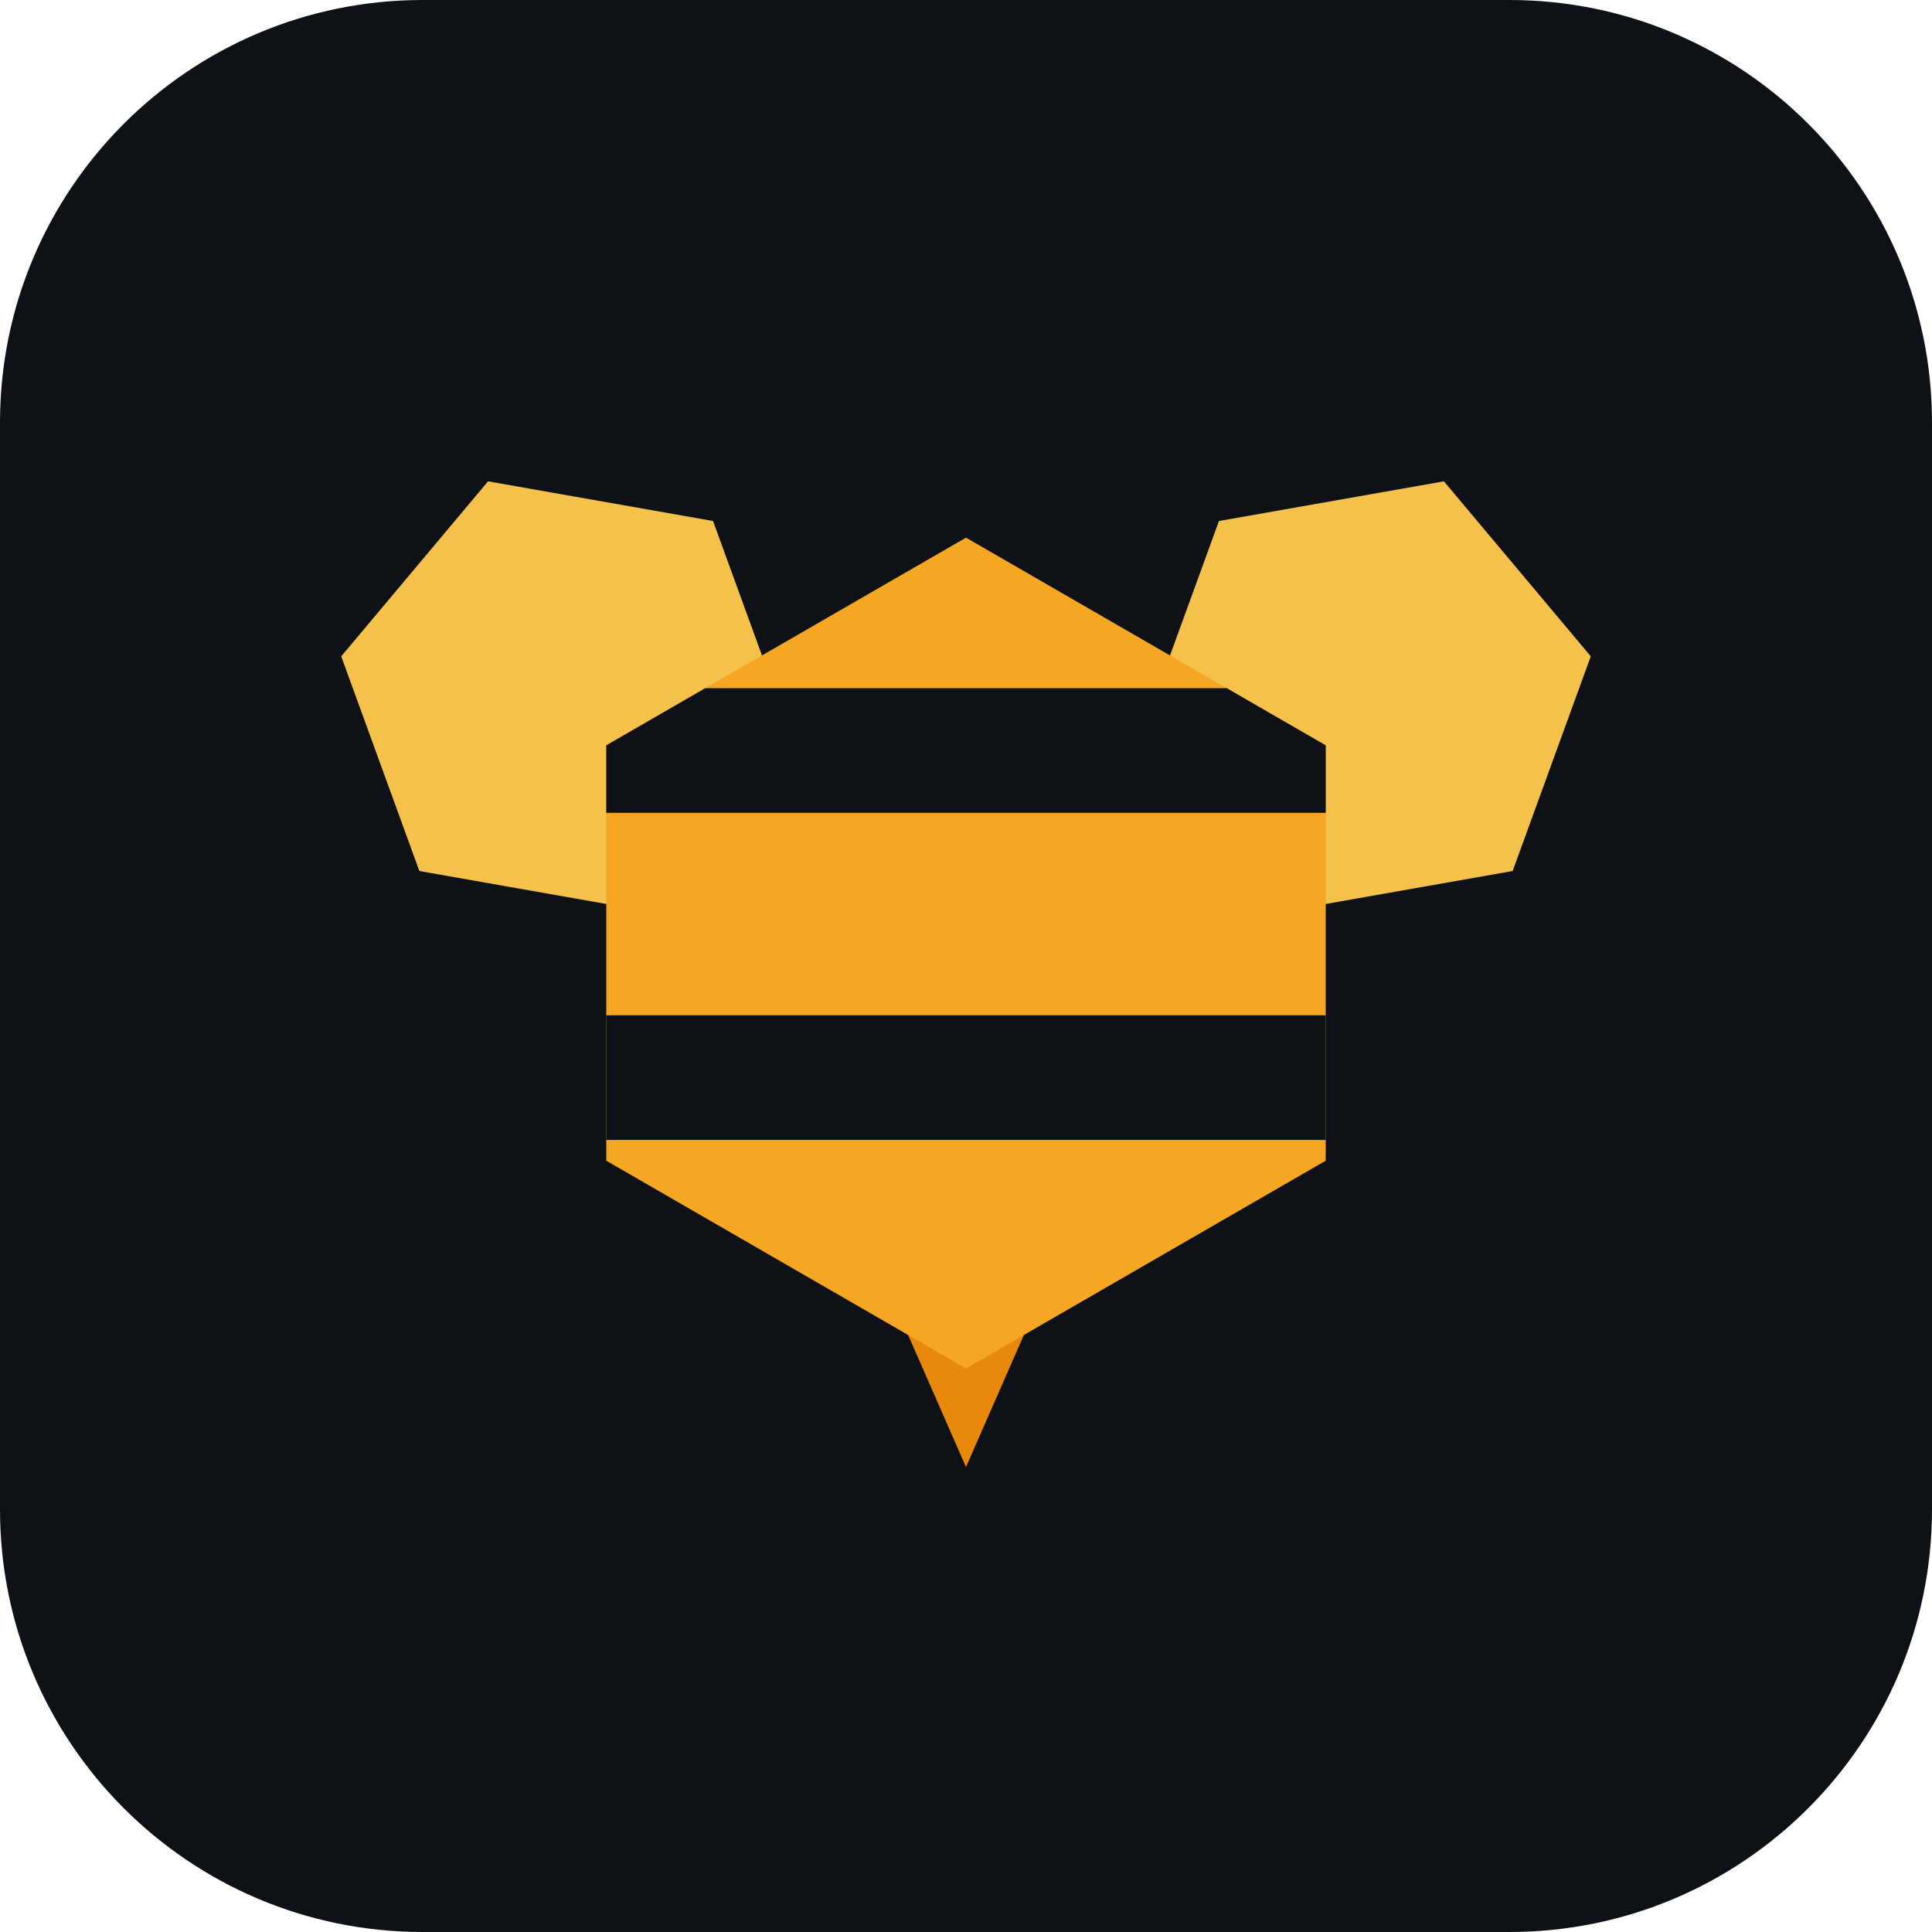
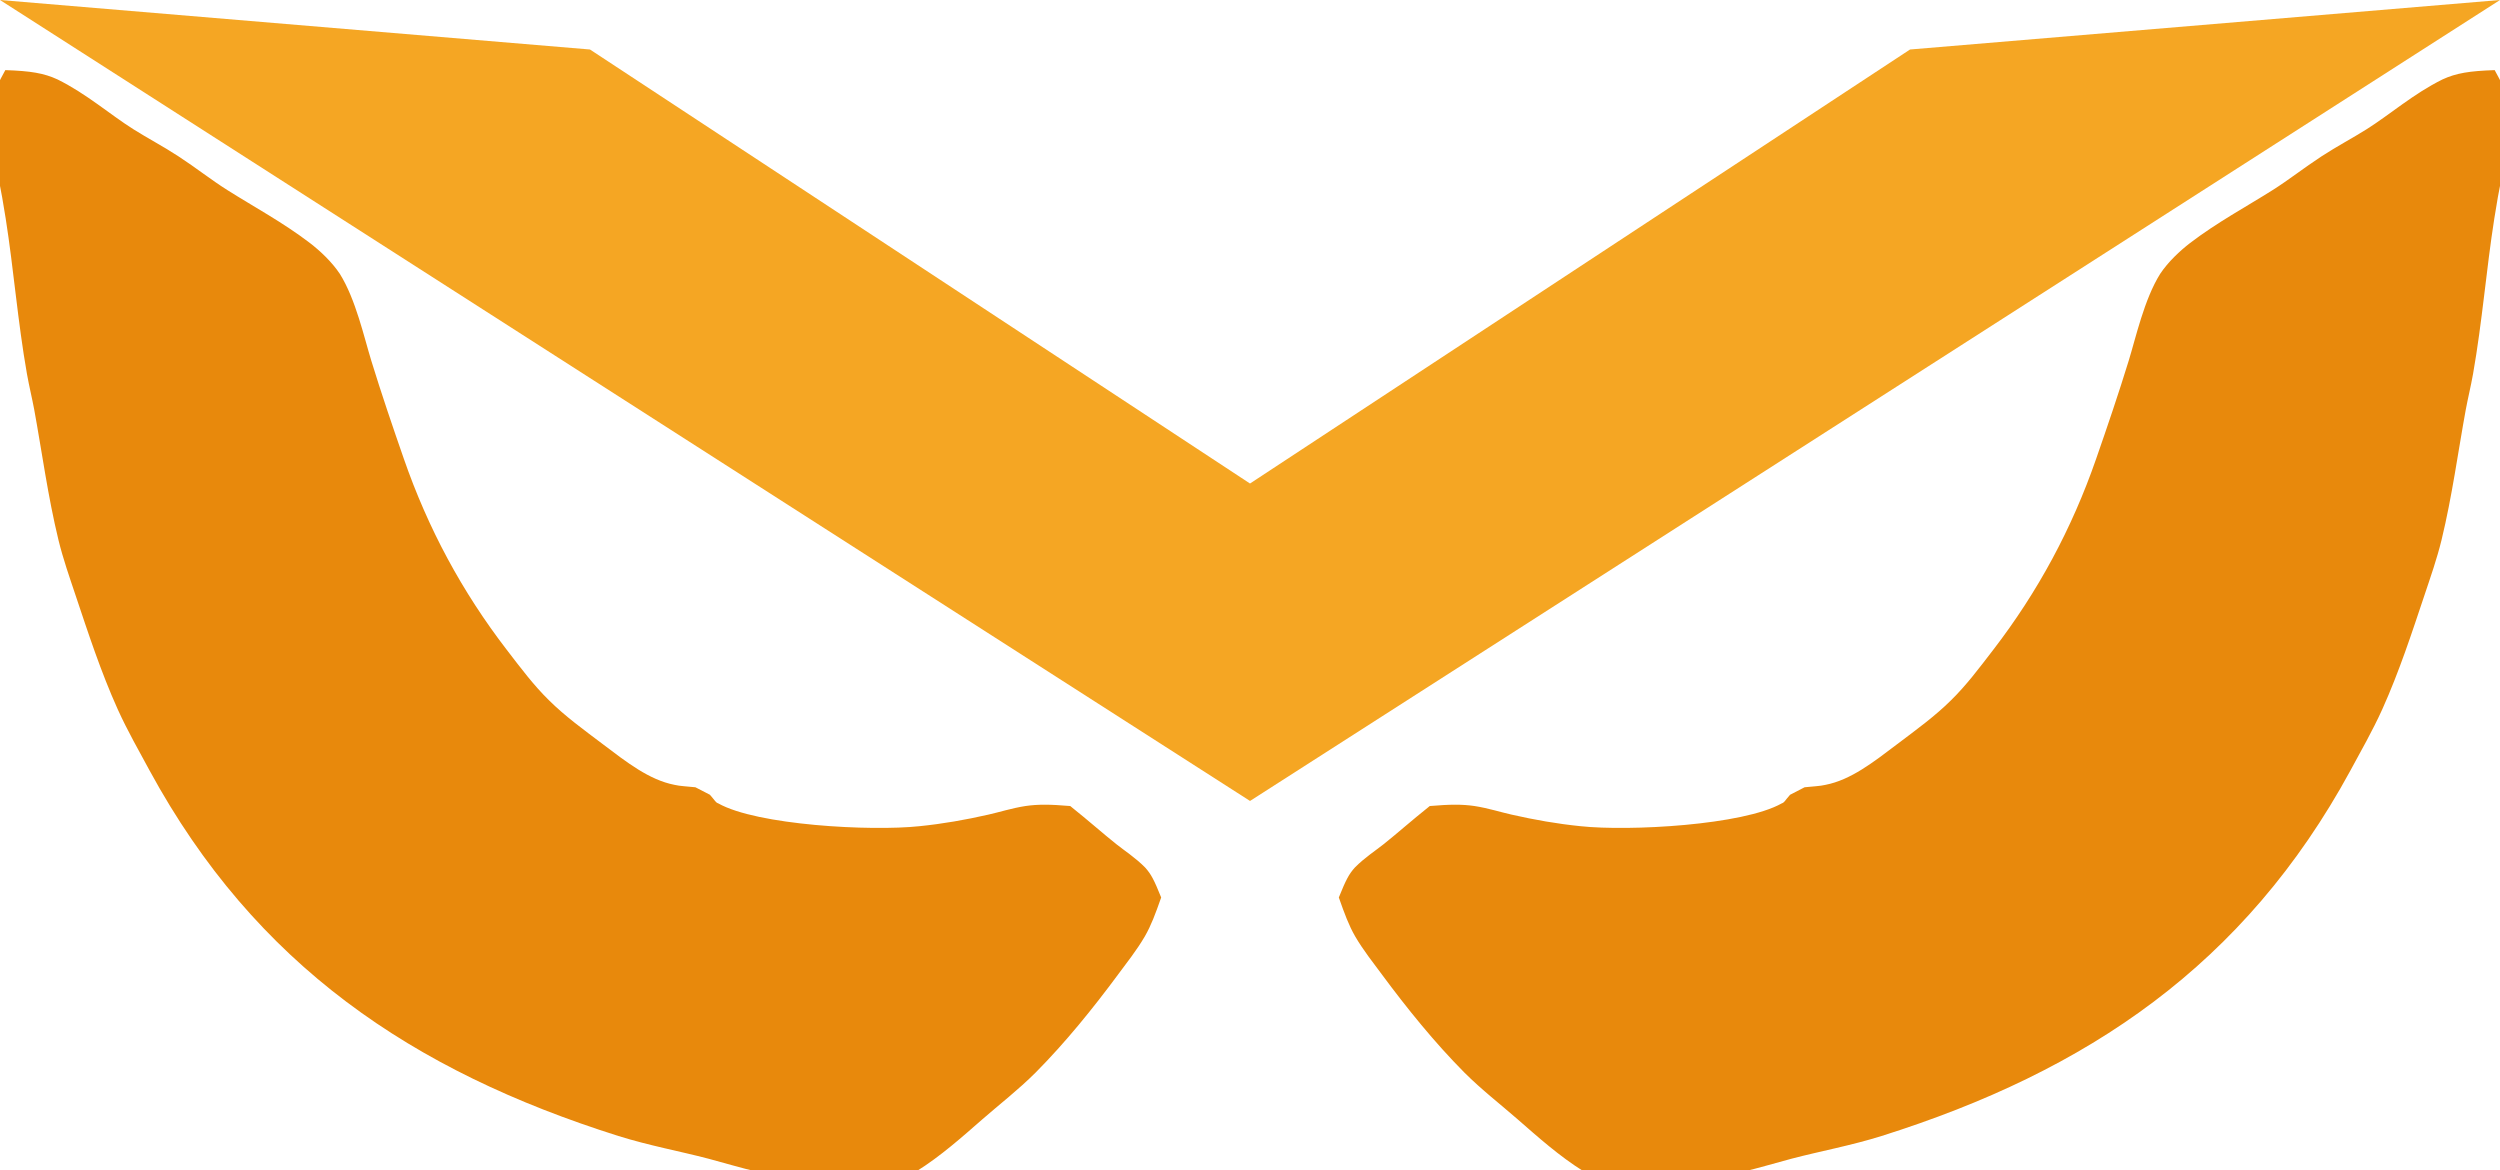
- <svg xmlns="http://www.w3.org/2000/svg" viewBox="0 0 64 64" width="64" height="64" role="img" aria-labelledby="swarm-favicon-title">
-   <defs>
-     <clipPath id="fav-body-clip">
-       <path d="M32 15.5 L45.856 23.5 L45.856 39.5 L32 47.5 L18.144 39.5 L18.144 23.5 Z" />
-     </clipPath>
-   </defs>
-   <rect width="64" height="64" rx="14" fill="#0E1116" />
-   <g transform="translate(32 32) scale(0.86) translate(-32 -32)">
-     <path d="M28.8 44 L35.2 44 L32 51.3 Z" fill="#E8890C" />
-     <g fill="#FFC94D" opacity="0.95">
-       <path d="M16.6 12.8 L24.221 17.2 L24.221 26 L16.6 30.4 L8.979 26 L8.979 17.2 Z" transform="rotate(-20 16.6 21.6)" />
-       <path d="M47.4 12.8 L55.021 17.2 L55.021 26 L47.4 30.4 L39.779 26 L39.779 17.2 Z" transform="rotate(20 47.4 21.6)" />
-     </g>
-     <path d="M32 15.5 L45.856 23.5 L45.856 39.5 L32 47.5 L18.144 39.5 L18.144 23.5 Z" fill="#F5A623" />
-     <g clip-path="url(#fav-body-clip)" fill="#0E1116">
-       <rect x="16" y="21.3" width="32" height="4.8" />
-       <rect x="16" y="33.9" width="32" height="4.8" />
-     </g>
-   </g>
+ <svg xmlns="http://www.w3.org/2000/svg" viewBox="0 0 1000 467.95" role="img" aria-labelledby="t">
+   <path fill="#F5A623" d="M0.00 0.00 L500.01 320.38 L1000.00 0.00 L764.01 19.80 L500.00 193.41 L235.99 19.80 Z" />
+   <path fill="#E8890C" d="M283.97 317.91 C286.15 320.37 286.19 320.97 287.30 321.35 C302.72 330.08 348.28 332.57 367.86 330.47 C377.13 329.53 386.17 327.94 395.35 325.85 C399.68 324.89 404.63 323.28 410.19 322.41 C415.15 321.69 419.91 321.72 428.09 322.41 C435.71 328.50 441.05 333.30 446.58 337.70 C449.65 340.16 454.07 342.99 458.02 346.97 C460.47 349.69 461.62 351.93 464.47 358.99 C462.12 365.68 460.48 370.10 457.97 374.49 C454.64 380.20 450.56 385.29 447.18 389.87 C437.25 403.28 426.22 416.96 414.26 429.01 C407.32 435.94 399.73 441.79 393.04 447.64 C385.01 454.64 376.38 462.42 366.53 468.55 C361.37 471.73 355.94 474.03 347.74 476.95 C336.27 474.96 326.98 472.82 317.72 471.24 C313.38 470.48 308.48 469.95 303.38 468.81 C296.42 467.22 289.77 465.16 283.42 463.49 C271.90 460.47 259.57 458.22 247.34 454.39 C164.91 428.38 102.16 385.99 59.84 308.22 C55.62 300.39 50.98 292.32 47.07 283.68 C40.30 268.64 35.21 252.99 30.15 237.89 C27.83 230.93 25.24 223.60 23.38 215.97 C19.13 198.45 16.79 180.75 13.67 163.75 C12.84 159.30 11.68 154.59 10.78 149.56 C7.09 128.64 5.47 107.69 2.29 87.49 C1.39 81.76 0.42 76.16 -0.73 70.52 C-2.08 63.81 -4.53 55.32 -4.45 46.53 C-4.27 41.93 -3.27 37.78 2.13 28.05 C12.16 28.38 17.54 29.24 23.02 31.78 C34.61 37.51 44.15 45.91 53.36 51.70 C58.92 55.21 65.15 58.48 71.33 62.50 C78.38 67.10 84.58 72.03 90.94 76.03 C101.45 82.67 113.25 89.00 124.00 97.23 C128.00 100.32 132.68 104.66 135.94 109.55 C142.30 119.71 145.65 134.99 148.53 144.32 C152.57 157.46 157.01 170.50 161.56 183.58 C171.22 211.41 184.81 236.68 202.76 260.00 C208.35 267.28 213.50 274.15 219.59 280.11 C225.97 286.45 233.41 291.84 241.16 297.69 C250.75 304.95 259.68 311.95 269.76 313.93 C272.08 314.49 274.74 314.52 278.17 314.91 Z" />
+   <path fill="#E8890C" d="M716.03 317.91 C713.85 320.37 713.81 320.97 712.70 321.35 C697.28 330.08 651.72 332.57 632.14 330.47 C622.87 329.53 613.83 327.94 604.65 325.85 C600.32 324.89 595.37 323.28 589.81 322.41 C584.85 321.69 580.09 321.72 571.91 322.41 C564.29 328.50 558.95 333.30 553.42 337.70 C550.35 340.16 545.93 342.99 541.98 346.97 C539.53 349.69 538.38 351.93 535.53 358.99 C537.88 365.68 539.52 370.10 542.03 374.49 C545.36 380.20 549.44 385.29 552.82 389.87 C562.75 403.28 573.78 416.96 585.74 429.01 C592.68 435.94 600.27 441.79 606.96 447.64 C614.99 454.64 623.62 462.42 633.47 468.55 C638.63 471.73 644.06 474.03 652.26 476.95 C663.73 474.96 673.02 472.82 682.28 471.24 C686.62 470.48 691.52 469.95 696.62 468.81 C703.58 467.22 710.23 465.16 716.58 463.49 C728.10 460.47 740.43 458.22 752.66 454.39 C835.09 428.38 897.84 385.99 940.16 308.22 C944.38 300.39 949.02 292.32 952.93 283.68 C959.70 268.64 964.79 252.99 969.85 237.89 C972.17 230.93 974.76 223.60 976.62 215.97 C980.87 198.45 983.21 180.75 986.33 163.75 C987.16 159.30 988.32 154.59 989.22 149.56 C992.91 128.64 994.53 107.69 997.71 87.49 C998.61 81.76 999.58 76.16 1000.73 70.52 C1002.08 63.81 1004.53 55.32 1004.45 46.53 C1004.27 41.93 1003.27 37.78 997.87 28.05 C987.84 28.38 982.46 29.24 976.98 31.78 C965.39 37.51 955.85 45.91 946.64 51.70 C941.08 55.21 934.85 58.48 928.67 62.50 C921.62 67.10 915.42 72.03 909.06 76.03 C898.55 82.67 886.75 89.00 876.00 97.23 C872.00 100.32 867.32 104.66 864.06 109.55 C857.70 119.71 854.35 134.99 851.47 144.32 C847.43 157.46 842.99 170.50 838.44 183.58 C828.78 211.41 815.19 236.68 797.24 260.00 C791.65 267.28 786.50 274.15 780.41 280.11 C774.03 286.45 766.59 291.84 758.84 297.69 C749.25 304.95 740.32 311.95 730.24 313.93 C727.92 314.49 725.26 314.52 721.83 314.91 Z" />
</svg>
